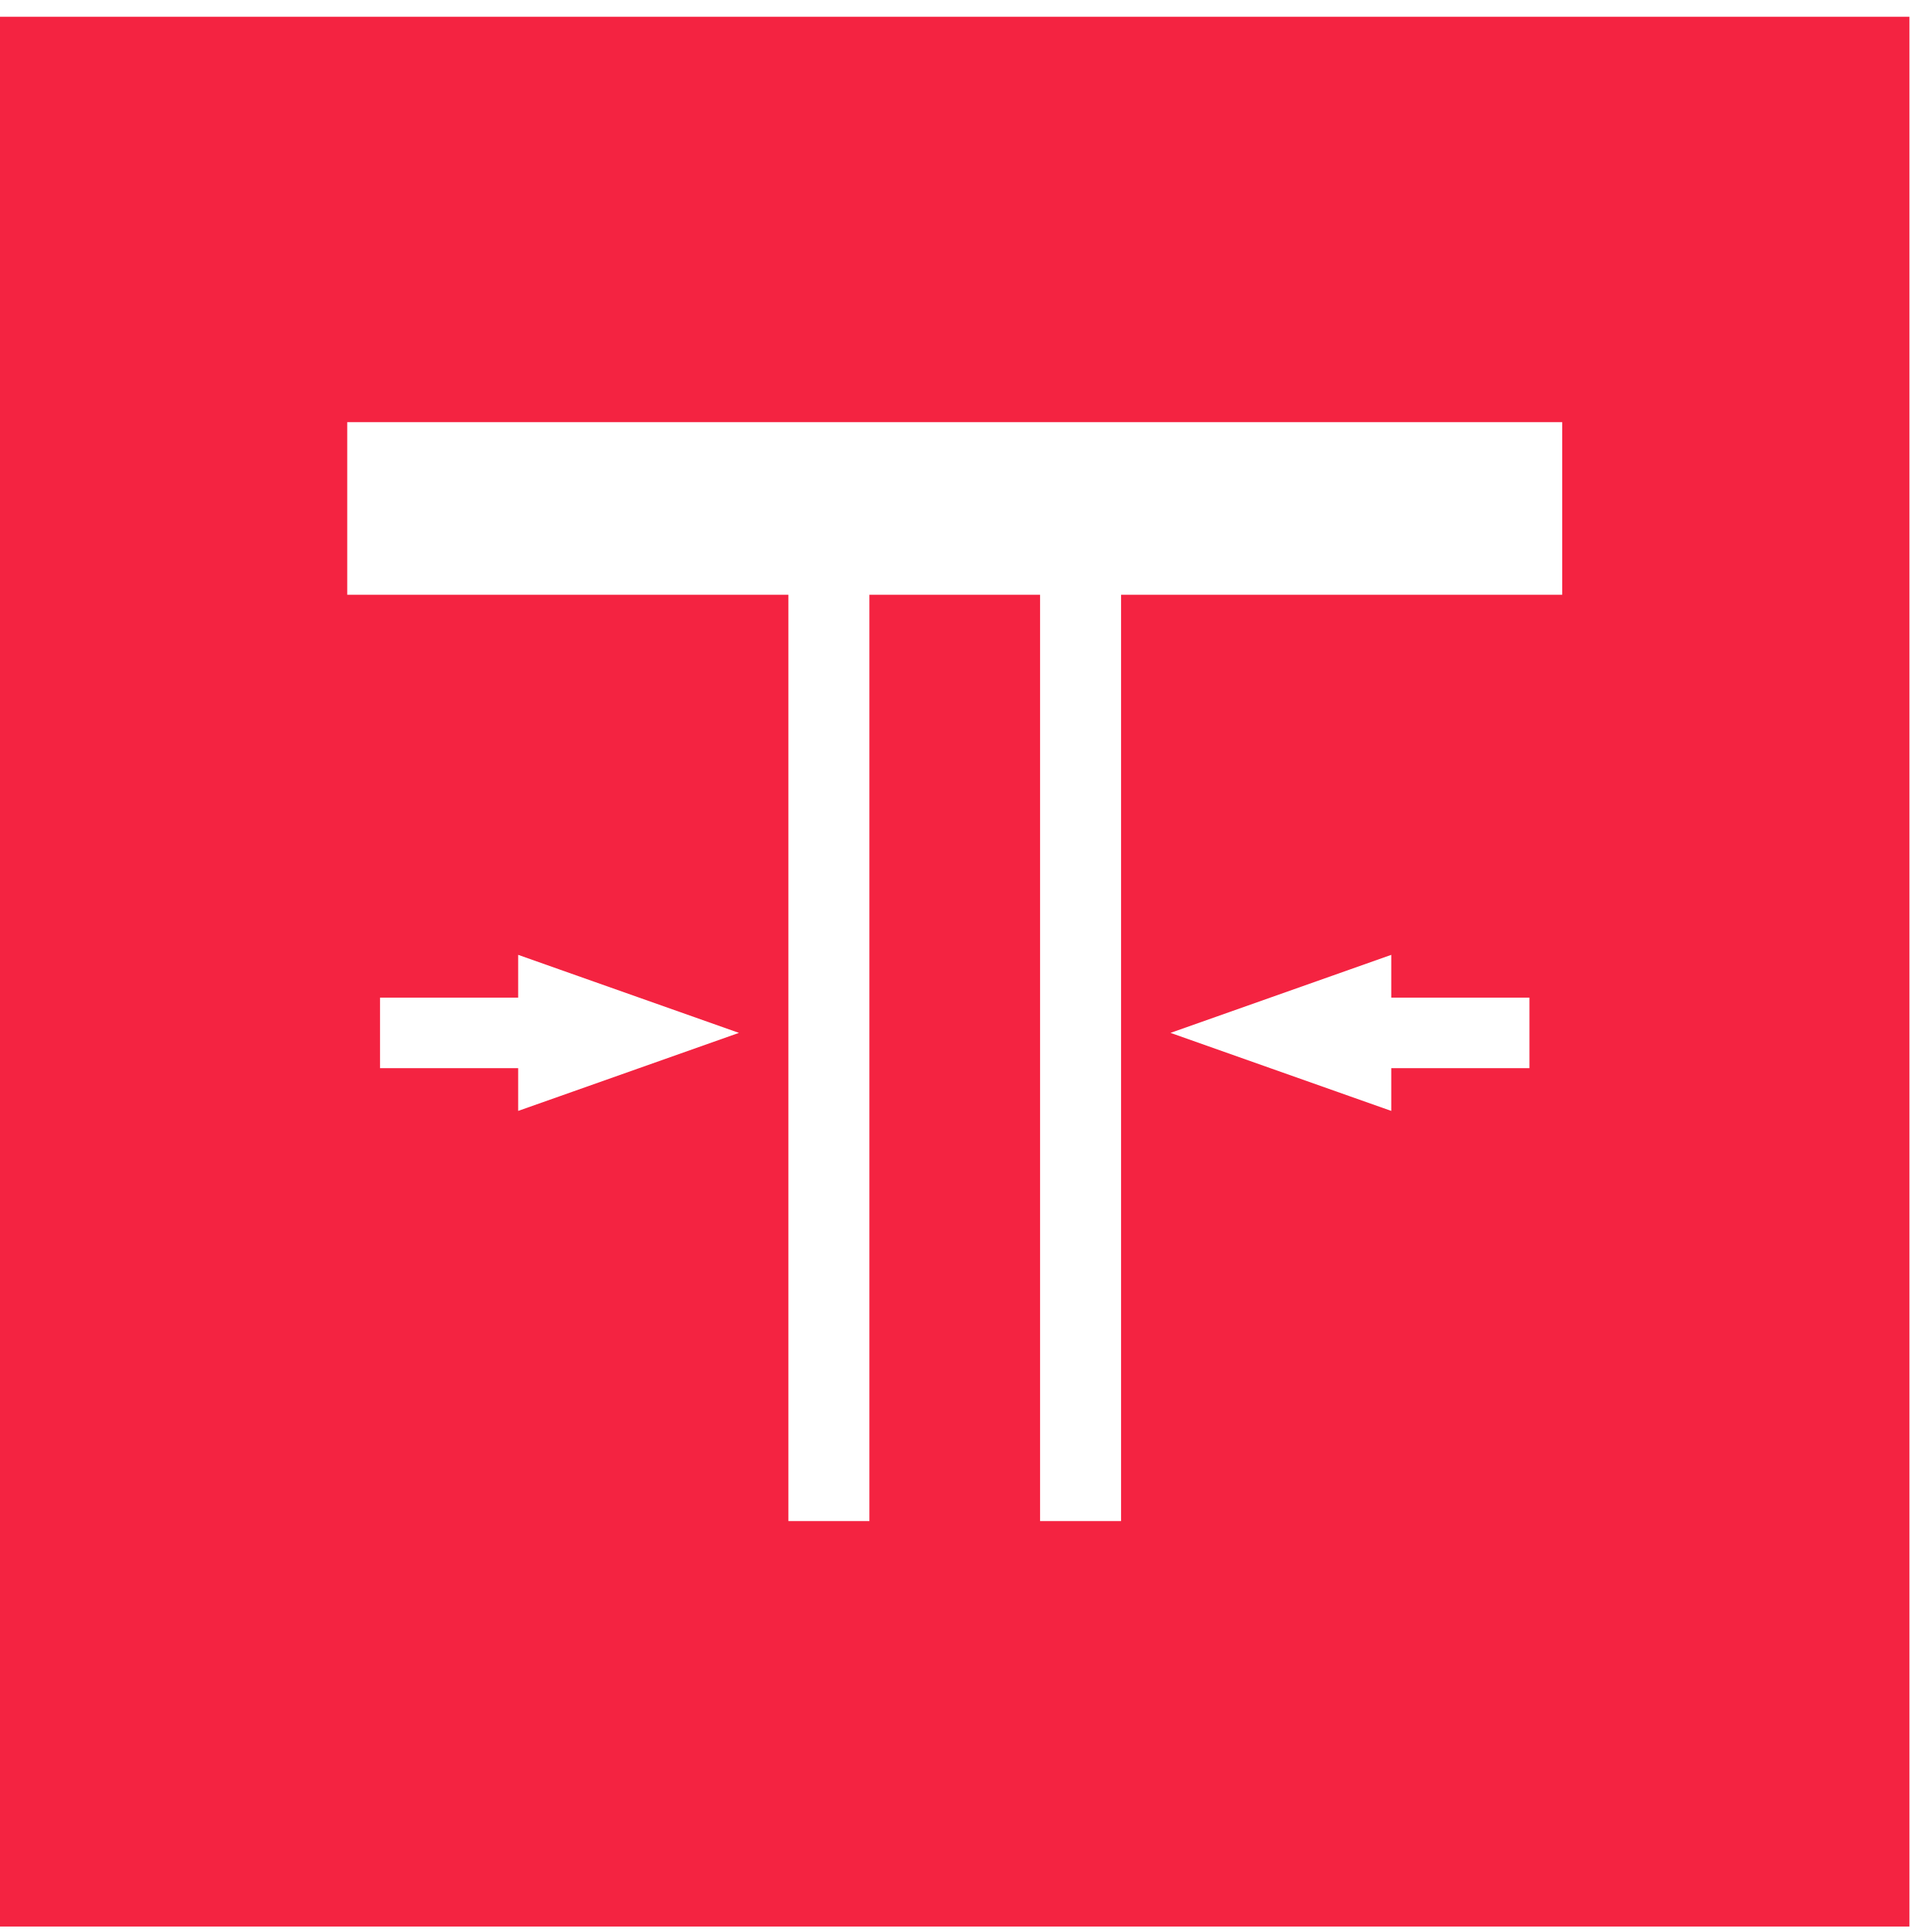
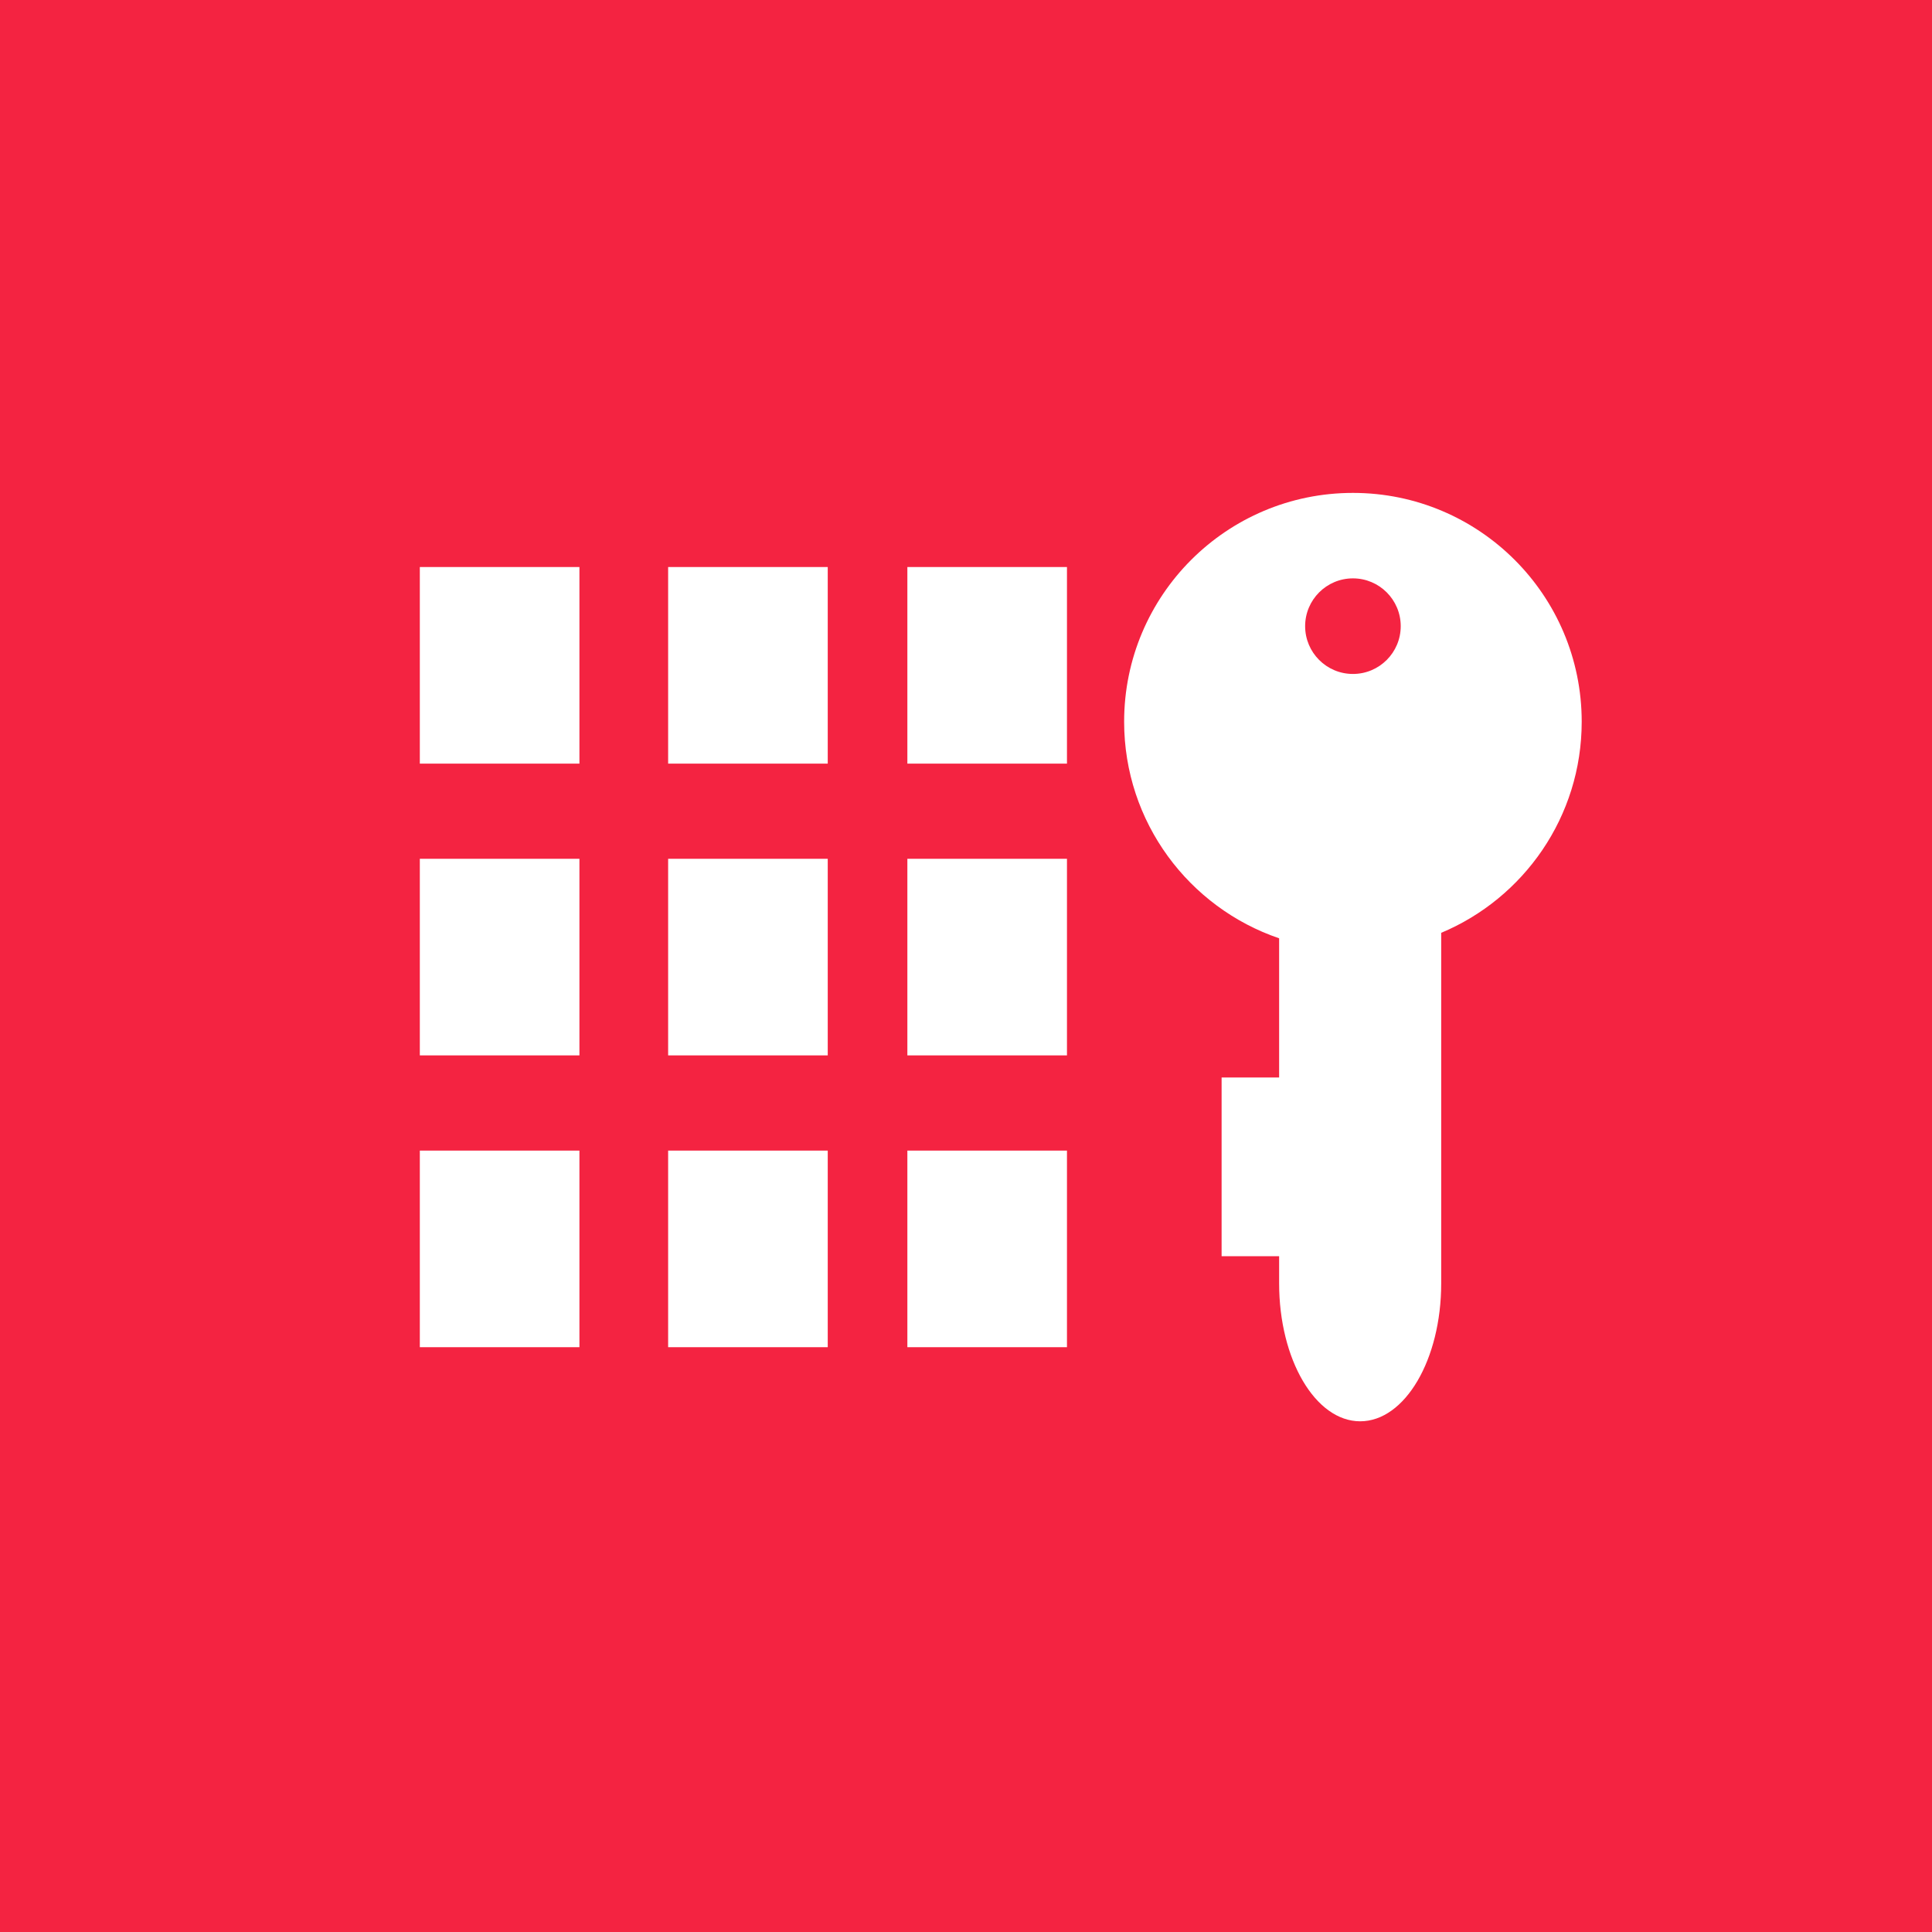
- <svg xmlns="http://www.w3.org/2000/svg" width="86px" height="87px" viewBox="0 0 86 87" version="1.1">
+ <svg xmlns="http://www.w3.org/2000/svg" width="80px" height="80px" viewBox="0 0 80 80" version="1.1">
+   <defs />
  <g id="Page-1" stroke="none" stroke-width="1" fill="none" fill-rule="evenodd">
-     <g id="2-My-Business-Copy" transform="translate(-113, -843)" fill="#F42341">
-       <g id="Pochemu" transform="translate(79, 565.7536)">
-         <g id="Icons_1" transform="translate(33, 0)">
-           <path d="M1,278 L1,364 L26.199,364 L44.001,364 L61.802,364 L87,364 L87,278 L1,278 Z M16.64,296.257 L26.199,296.257 L44.001,296.257 L61.802,296.257 L71.36,296.257 L71.36,304.029 L61.802,304.029 L51.492,304.029 L51.492,345.743 L47.845,345.743 L47.845,304.029 L44.001,304.029 L40.157,304.029 L40.157,345.743 L36.509,345.743 L36.509,304.029 L26.199,304.029 L16.64,304.029 L16.64,296.257 Z M61.802,326.615 L53.719,323.758 L61.802,320.902 L63.662,320.244 L63.662,322.17 L69.885,322.17 L69.885,325.346 L63.662,325.346 L63.662,327.272 L61.802,326.615 Z M18.116,322.17 L24.338,322.17 L24.338,320.244 L26.199,320.902 L34.281,323.758 L26.199,326.615 L24.338,327.272 L24.338,325.346 L18.116,325.346 L18.116,322.17 Z" id="Page-1-Copy-2" />
-         </g>
+     <g id="1-Home-" transform="translate(-1040, -948)" fill="#F42341">
+       <g id="Page-1" transform="translate(1040, 948)">
+         <path d="M56.022,27.907 C54.929,27.907 54.043,27.021 54.043,25.928 C54.043,24.836 54.929,23.949 56.022,23.949 C57.115,23.949 58.001,24.836 58.001,25.928 C58.001,27.021 57.115,27.907 56.022,27.907 Z" id="Fill-1" />
+         <path d="M17.384,55.785 L23.993,55.785 L23.993,47.644 L17.384,47.644 L17.384,55.785 Z M17.384,43.702 L23.993,43.702 L23.993,35.561 L17.384,35.561 L17.384,43.702 Z M17.384,31.62 L23.993,31.62 L23.993,23.479 L17.384,23.479 L17.384,31.62 Z M27.666,55.785 L34.275,55.785 L34.275,47.644 L27.666,47.644 L27.666,55.785 Z M27.666,43.702 L34.275,43.702 L34.275,35.561 L27.666,35.561 L27.666,43.702 Z M27.666,31.62 L34.275,31.62 L34.275,23.479 L27.666,23.479 L27.666,31.62 Z M37.572,55.785 L44.181,55.785 L44.181,47.644 L37.572,47.644 L37.572,55.785 Z M37.572,43.702 L44.181,43.702 L44.181,35.561 L37.572,35.561 L37.572,43.702 Z M37.572,31.62 L44.181,31.62 L44.181,23.479 L37.572,23.479 L37.572,31.62 Z M56.022,20.41 C61.254,20.41 65.495,24.651 65.495,29.884 C65.495,33.82 63.094,37.195 59.677,38.626 L59.677,53.143 C59.677,56.297 58.175,58.853 56.322,58.853 C54.469,58.853 52.966,56.297 52.966,53.143 L52.966,52.018 L50.584,52.018 L50.584,44.617 L52.966,44.617 L52.966,38.853 C49.234,37.582 46.548,34.047 46.548,29.884 C46.548,24.651 50.79,20.41 56.022,20.41 L56.022,20.41 Z M0,80 L80,80 L80,0 L0,0 L0,80 Z" id="Fill-3" />
      </g>
    </g>
  </g>
</svg>
